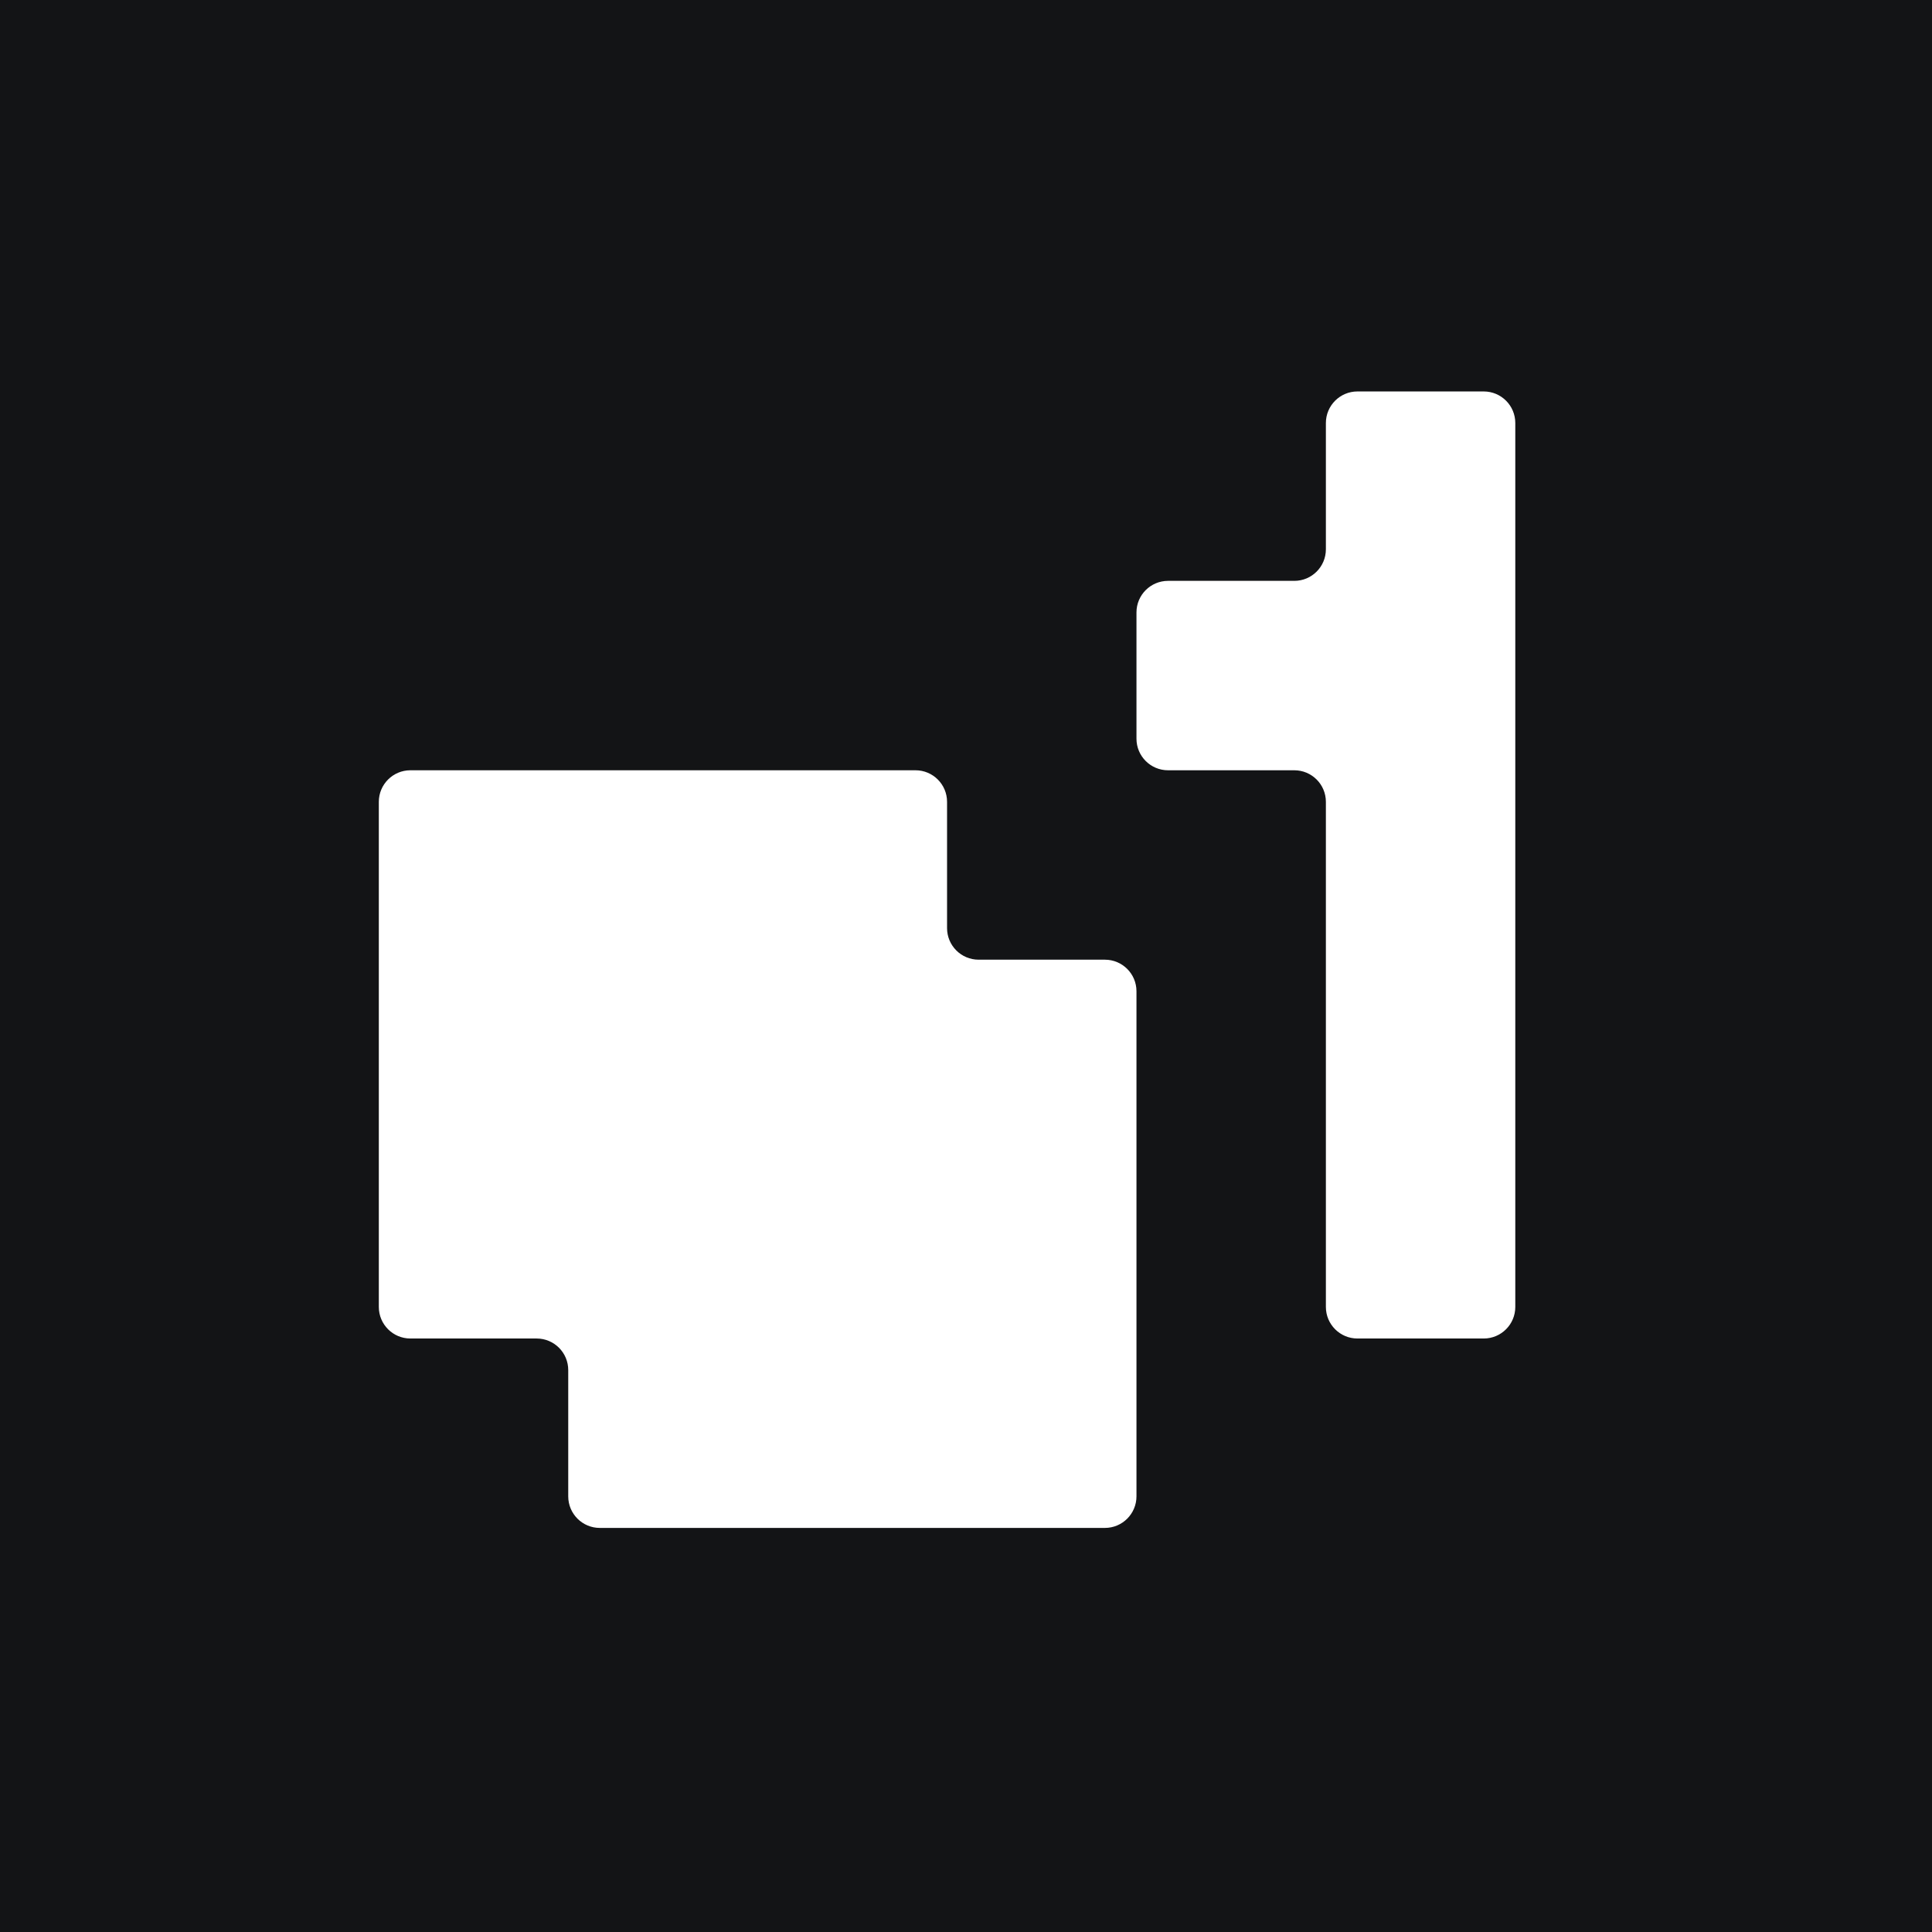
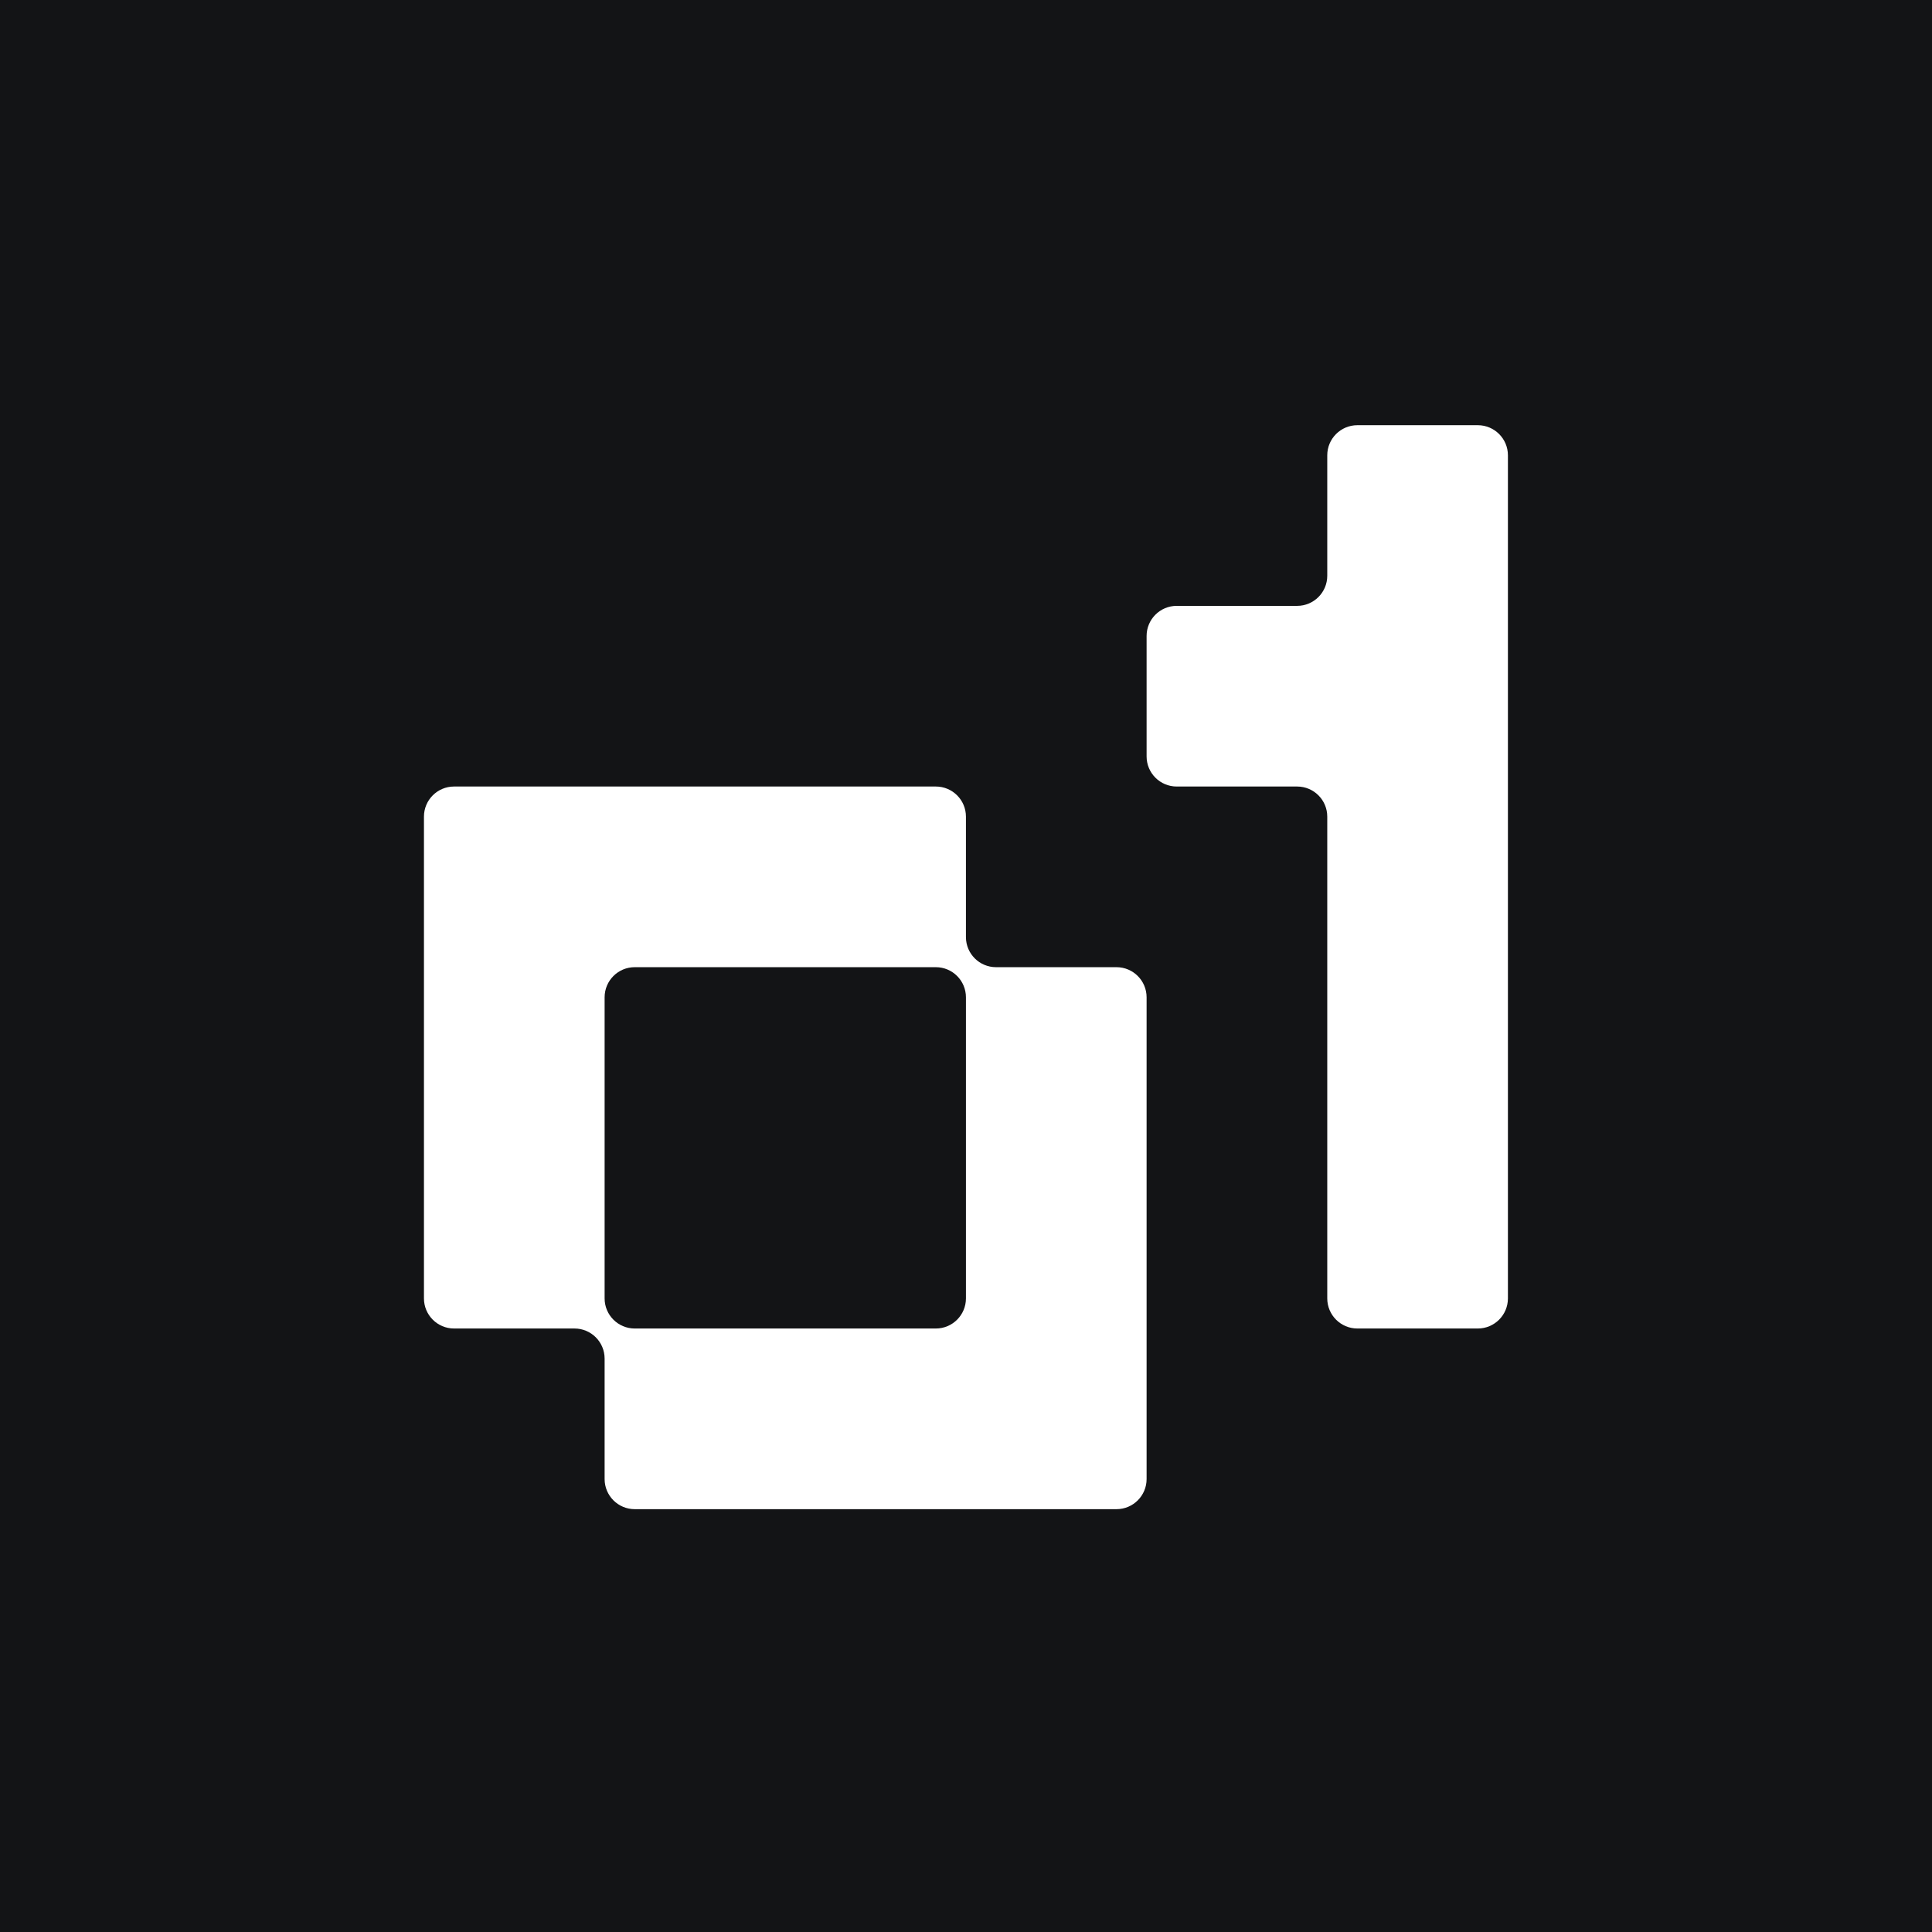
<svg xmlns="http://www.w3.org/2000/svg" viewBox="0 0 306 306">
  <rect x="0" y="0" width="306" height="306" fill="#131416" />
-   <path fill-rule="evenodd" clip-rule="evenodd" d="M65 122C62.239 122 60 124.239 60 127V207C60 209.761 62.239 212 65 212H85C87.761 212 90 214.239 90 217V237C90 239.761 92.239 242 95 242H175C177.761 242 180 239.761 180 237V157C180 154.239 177.761 152 175 152H155C152.239 152 150 149.761 150 147V127C150 124.239 147.761 122 145 122H65ZM215 62C212.239 62 210 64.239 210 67V87C210 89.761 207.761 92 205 92H185C182.239 92 180 94.239 180 97V117C180 119.761 182.239 122 185 122H205C207.761 122 210 124.239 210 127V207C210 209.761 212.239 212 215 212H235C237.761 212 240 209.761 240 207V67C240 64.239 237.761 62 235 62H215Z" fill="#fff" />
+   <g transform="translate(9.92,8.21) scale(0.9538)">
+     <path fill-rule="evenodd" clip-rule="evenodd" d="M65 122C62.239 122 60 124.239 60 127V207C60 209.761 62.239 212 65 212H85C87.761 212 90 214.239 90 217V237C90 239.761 92.239 242 95 242H175C177.761 242 180 239.761 180 237V157C180 154.239 177.761 152 175 152H155C152.239 152 150 149.761 150 147V127C150 124.239 147.761 122 145 122H65ZM215 62C212.239 62 210 64.239 210 67V87C210 89.761 207.761 92 205 92H185C182.239 92 180 94.239 180 97V117C180 119.761 182.239 122 185 122H205C207.761 122 210 124.239 210 127V207C210 209.761 212.239 212 215 212H235C237.761 212 240 209.761 240 207V67C240 64.239 237.761 62 235 62H215ZM145 152C147.761 152 150 154.239 150 157V207C150 209.761 147.761 212 145 212H95C92.239 212 90 209.761 90 207V157C90 154.239 92.239 152 95 152H145Z" fill="#fff" />
+   </g>
</svg>
